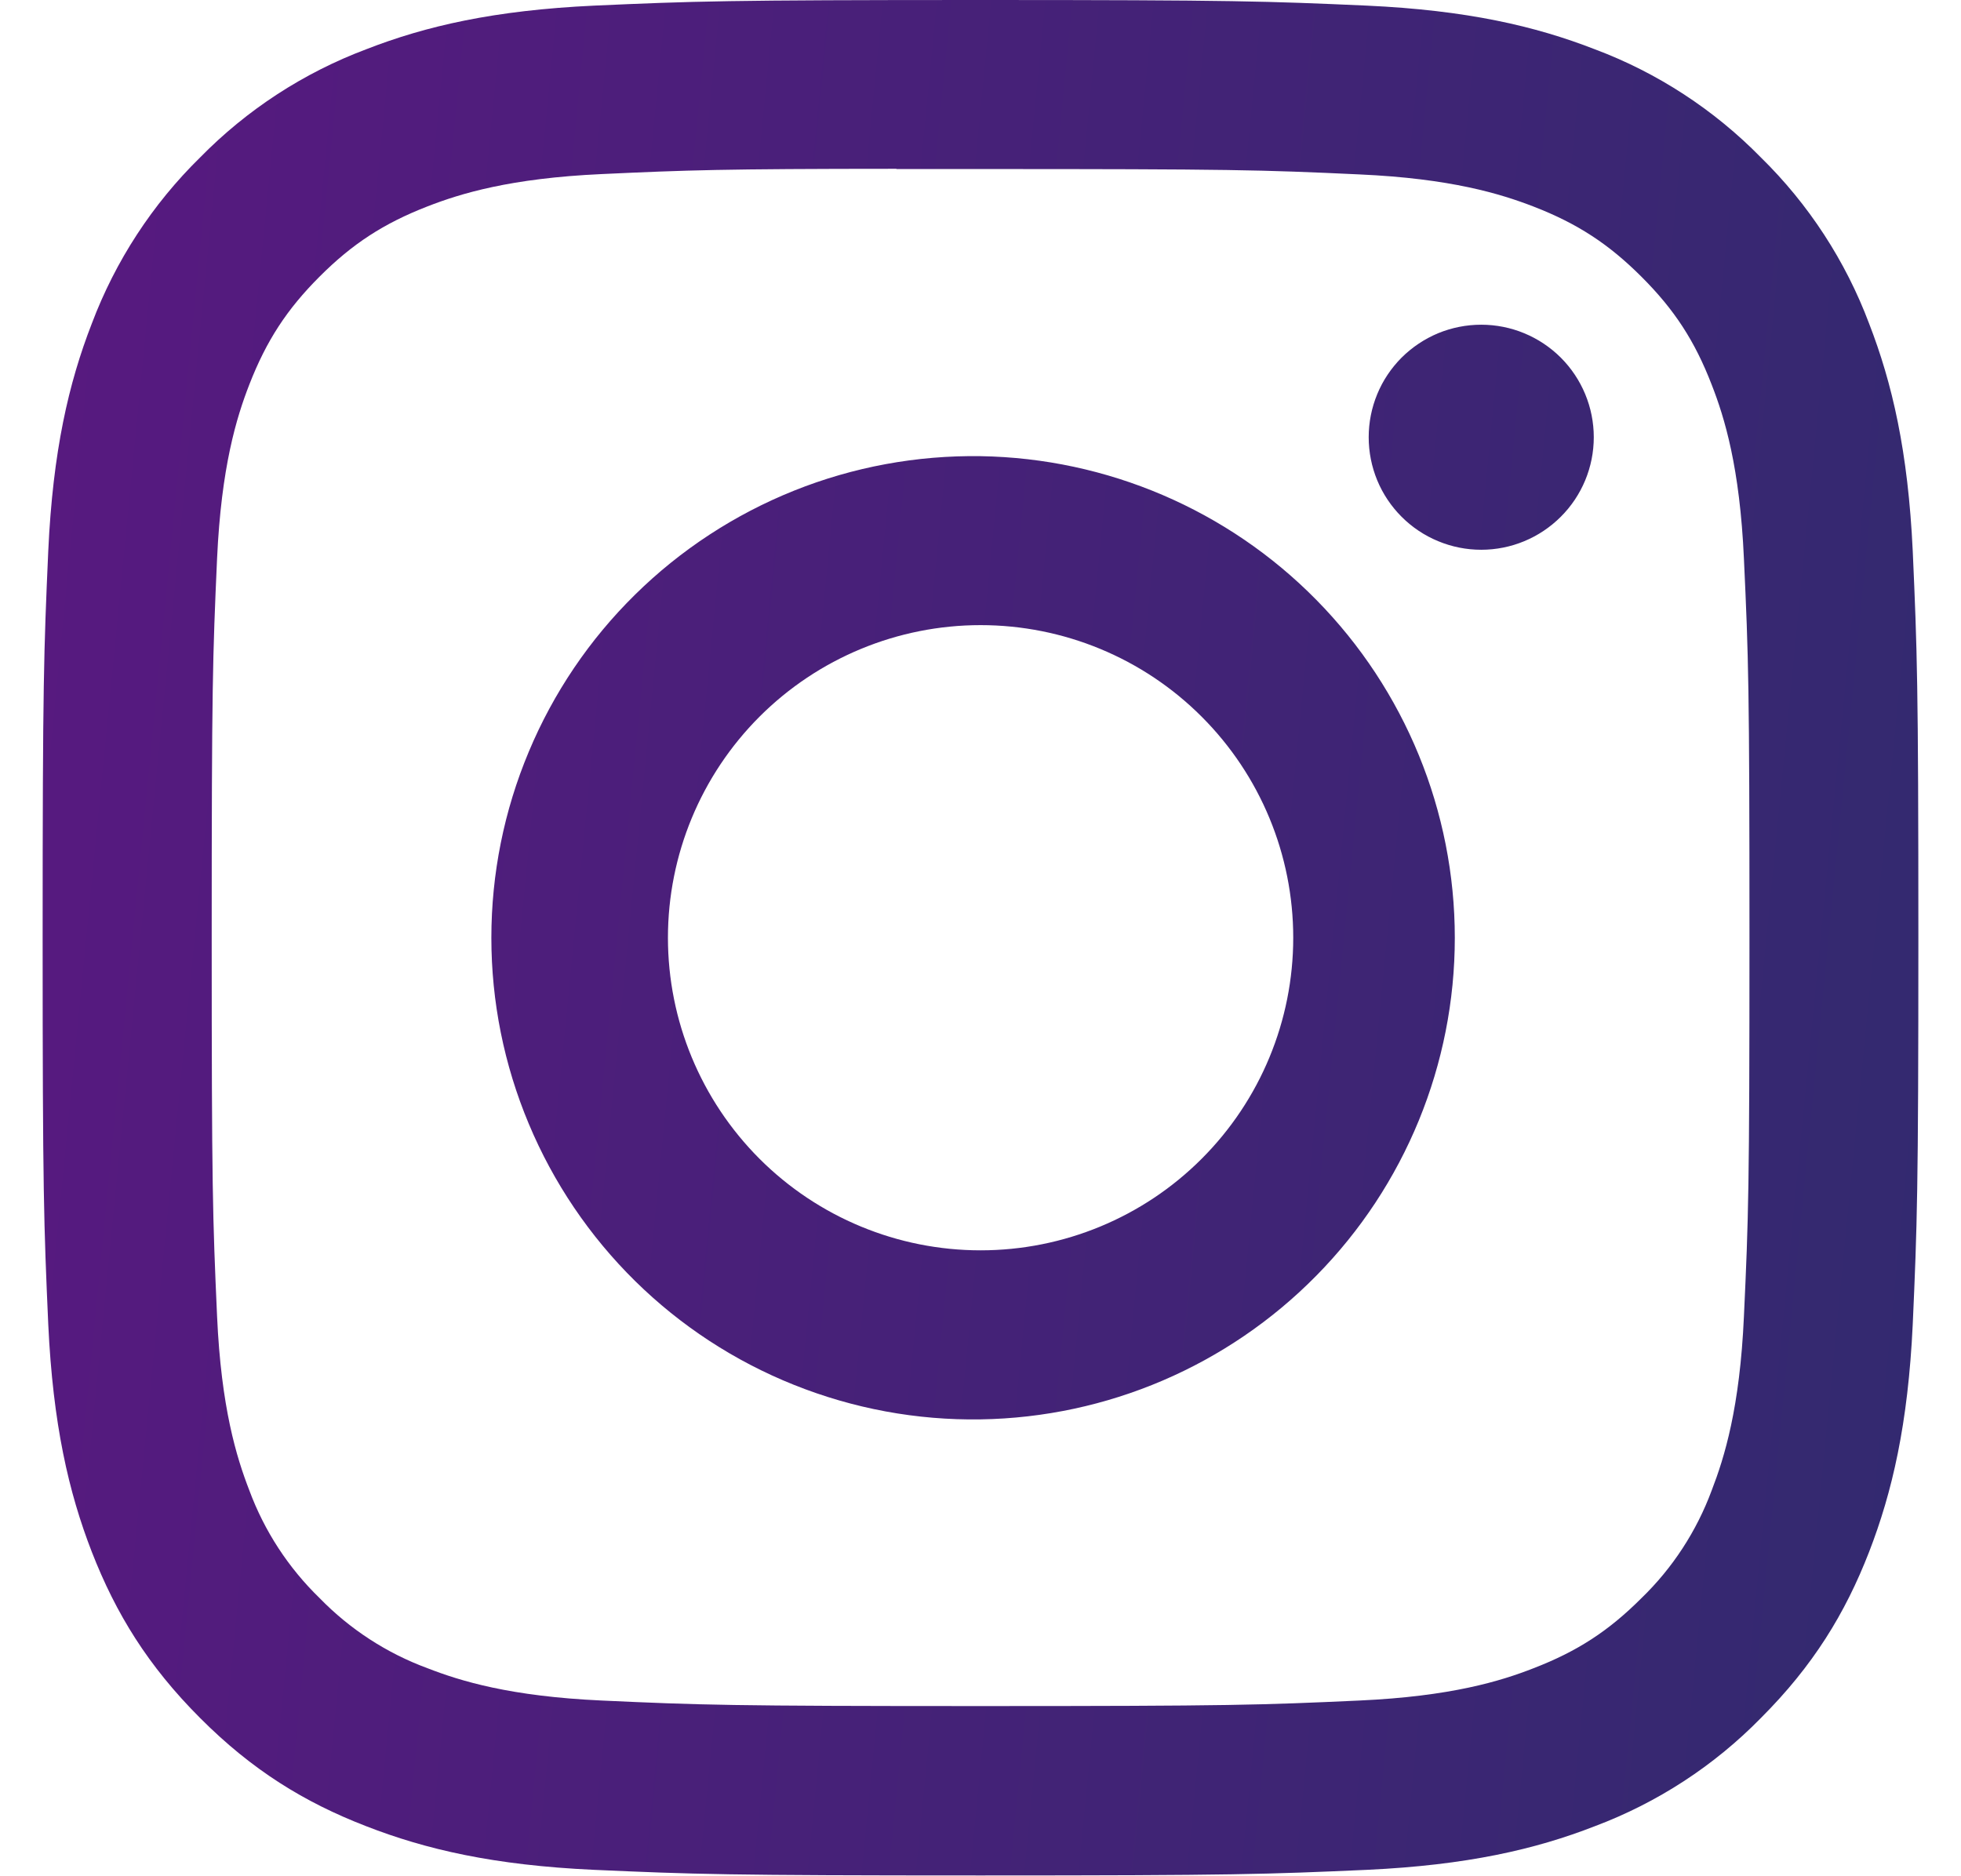
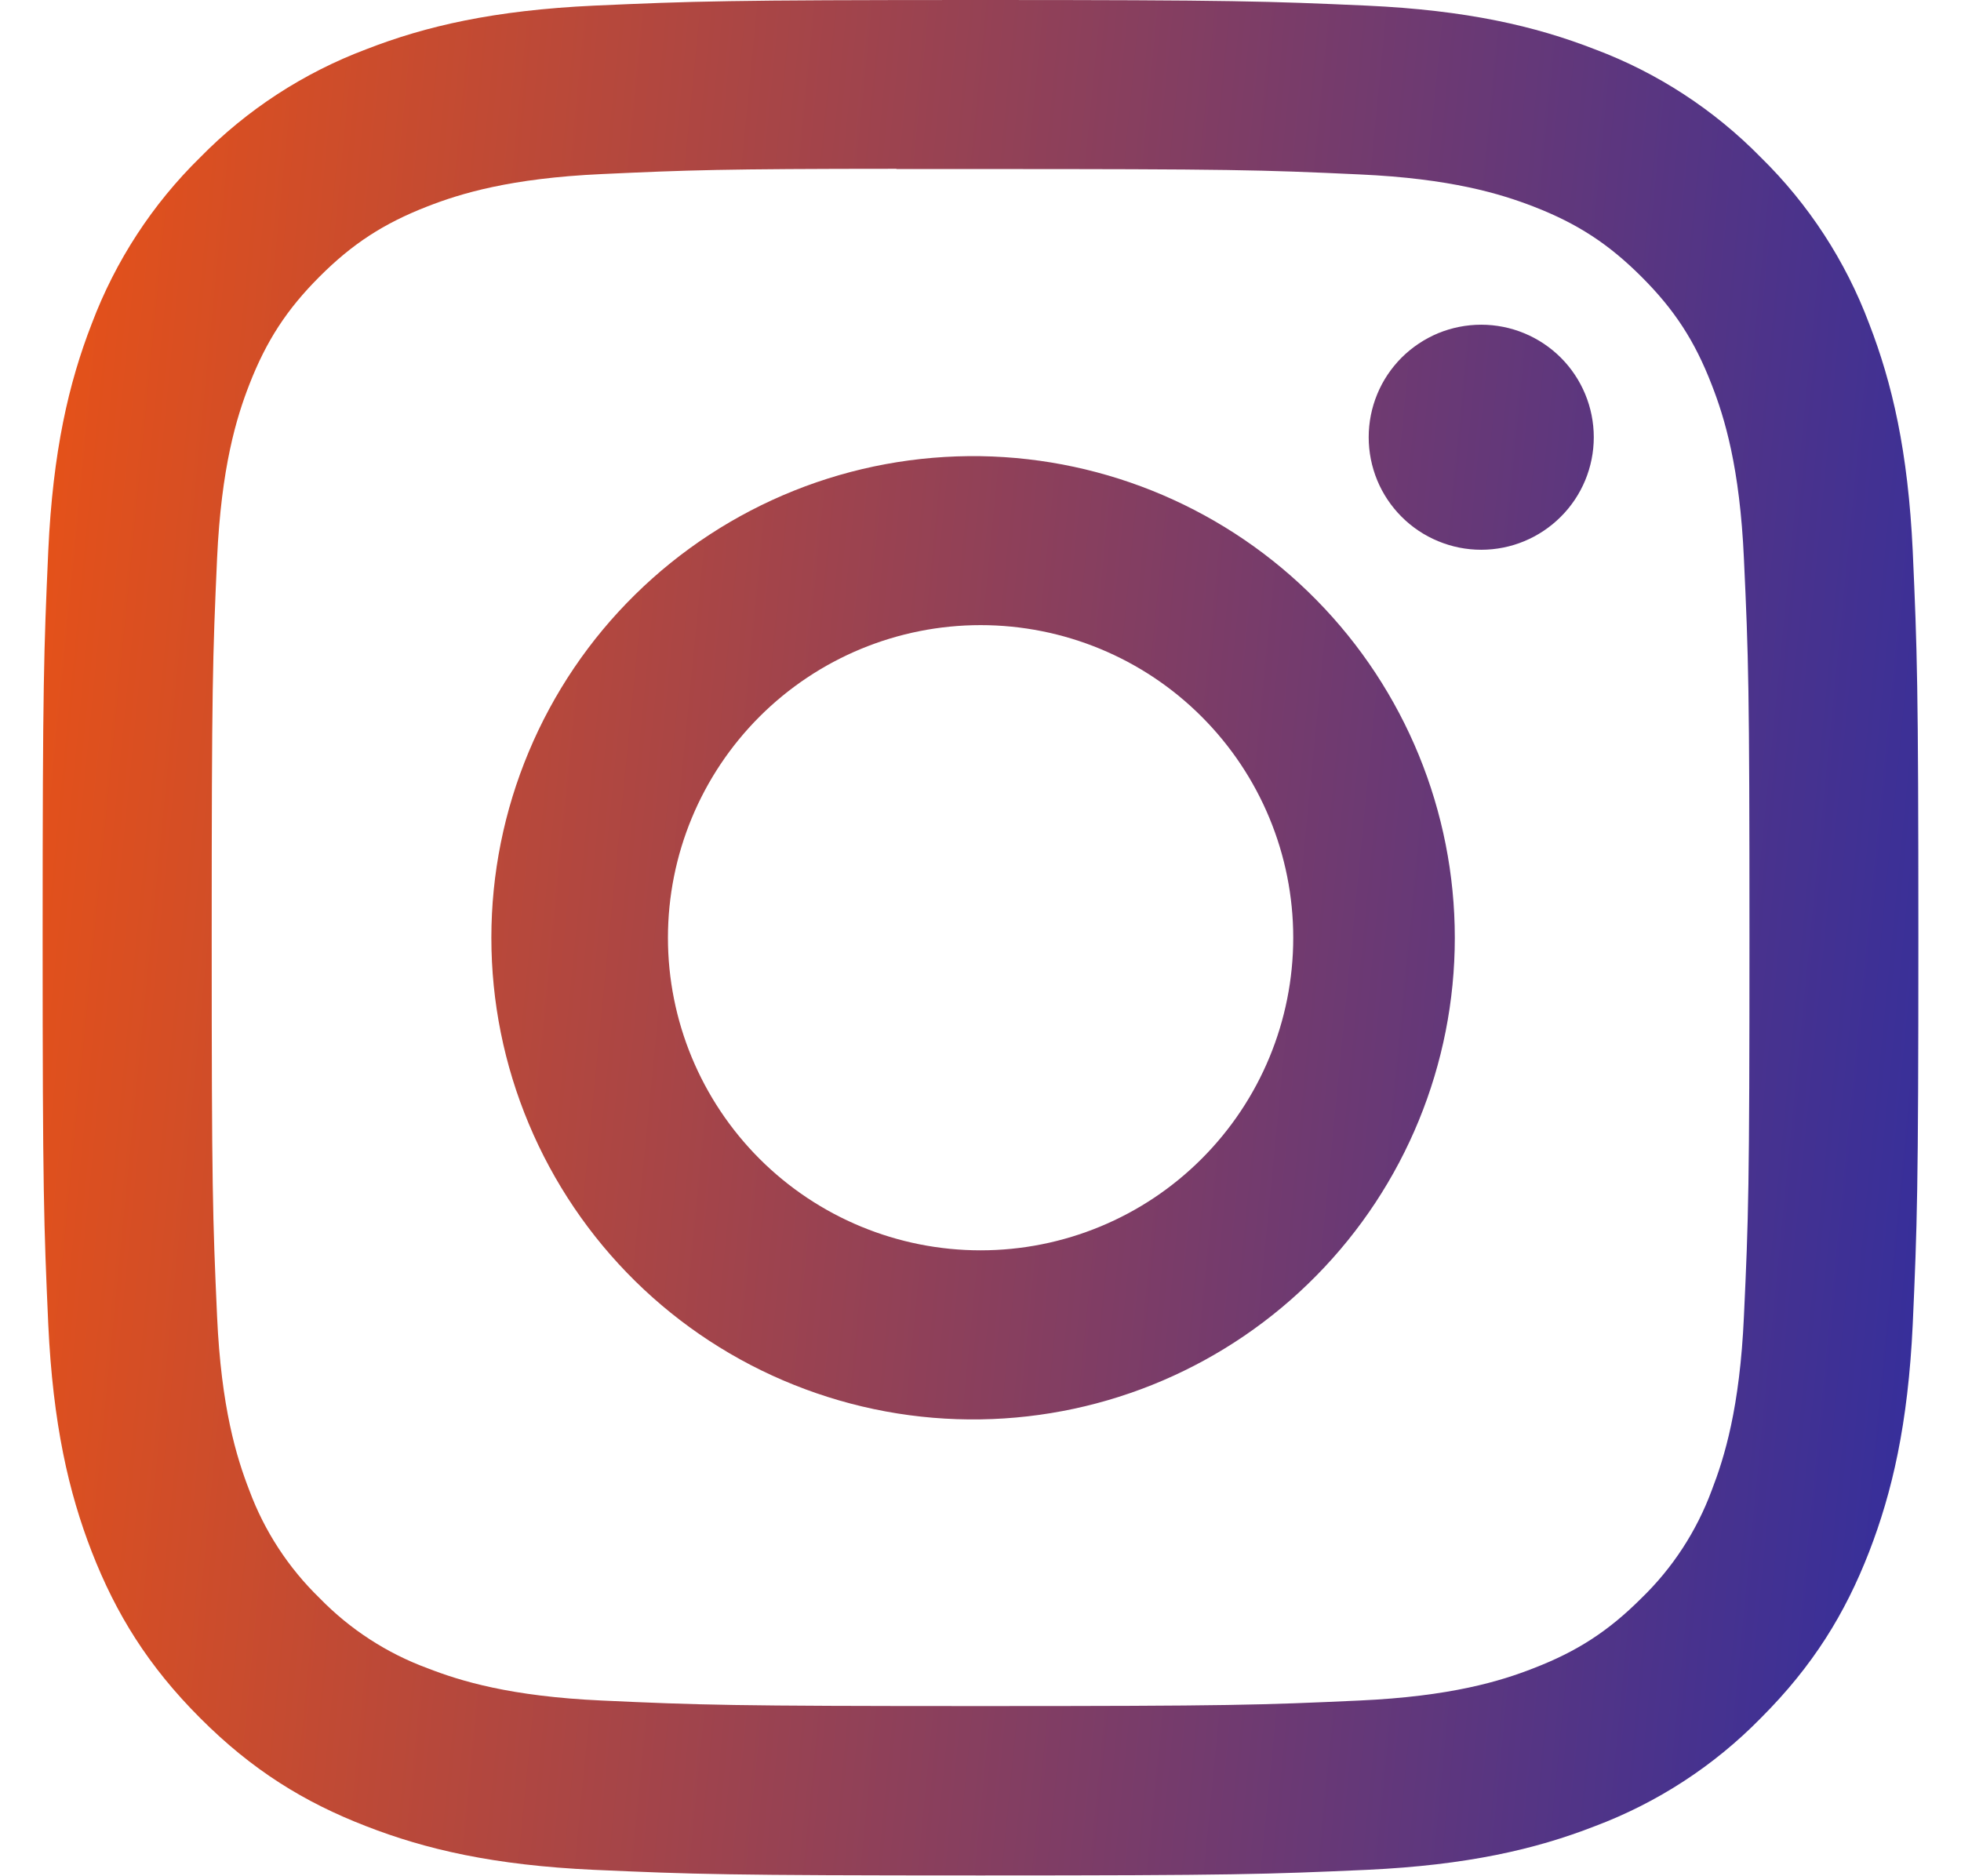
<svg xmlns="http://www.w3.org/2000/svg" width="23" height="22" viewBox="0 0 23 22" fill="none">
  <path d="M11.5 0C8.515 0 8.139 0.014 6.967 0.066C5.794 0.121 4.995 0.305 4.295 0.578C3.561 0.854 2.896 1.287 2.347 1.847C1.787 2.396 1.354 3.061 1.077 3.795C0.805 4.494 0.62 5.294 0.566 6.463C0.514 7.638 0.5 8.012 0.5 11.001C0.5 13.988 0.514 14.362 0.566 15.535C0.621 16.706 0.805 17.505 1.077 18.205C1.359 18.928 1.735 19.541 2.347 20.153C2.957 20.765 3.57 21.142 4.294 21.422C4.995 21.695 5.792 21.88 6.964 21.934C8.138 21.986 8.512 22 11.5 22C14.488 22 14.861 21.986 16.035 21.934C17.205 21.879 18.006 21.695 18.706 21.422C19.44 21.146 20.105 20.713 20.653 20.153C21.265 19.541 21.641 18.928 21.922 18.205C22.193 17.505 22.379 16.706 22.434 15.535C22.486 14.362 22.5 13.988 22.5 11C22.5 8.012 22.486 7.638 22.434 6.464C22.379 5.294 22.193 4.494 21.922 3.795C21.646 3.061 21.213 2.396 20.653 1.847C20.104 1.287 19.439 0.853 18.705 0.578C18.004 0.305 17.203 0.12 16.033 0.066C14.859 0.014 14.486 0 11.497 0H11.501H11.5ZM10.514 1.983H11.501C14.438 1.983 14.786 1.992 15.945 2.046C17.018 2.094 17.601 2.274 17.989 2.424C18.502 2.623 18.869 2.863 19.254 3.248C19.639 3.633 19.877 3.998 20.076 4.513C20.227 4.899 20.406 5.482 20.454 6.555C20.508 7.714 20.519 8.062 20.519 10.997C20.519 13.933 20.508 14.282 20.454 15.441C20.406 16.514 20.226 17.095 20.076 17.483C19.899 17.961 19.618 18.393 19.252 18.747C18.867 19.132 18.502 19.37 17.987 19.569C17.602 19.72 17.019 19.899 15.945 19.948C14.786 20.001 14.438 20.013 11.501 20.013C8.564 20.013 8.215 20.001 7.056 19.948C5.984 19.899 5.402 19.72 5.014 19.569C4.536 19.393 4.104 19.112 3.749 18.747C3.383 18.392 3.101 17.96 2.924 17.482C2.774 17.095 2.594 16.512 2.546 15.44C2.494 14.281 2.483 13.933 2.483 10.995C2.483 8.057 2.494 7.711 2.546 6.552C2.595 5.479 2.774 4.896 2.925 4.509C3.125 3.996 3.364 3.629 3.749 3.244C4.134 2.859 4.5 2.621 5.014 2.421C5.402 2.27 5.984 2.091 7.056 2.042C8.071 1.995 8.464 1.981 10.514 1.98V1.983ZM17.373 3.809C17.199 3.809 17.028 3.843 16.867 3.909C16.707 3.976 16.562 4.073 16.439 4.195C16.317 4.318 16.219 4.463 16.153 4.624C16.087 4.784 16.053 4.955 16.053 5.129C16.053 5.302 16.087 5.474 16.153 5.634C16.219 5.794 16.317 5.94 16.439 6.062C16.562 6.185 16.707 6.282 16.867 6.348C17.028 6.415 17.199 6.449 17.373 6.449C17.723 6.449 18.058 6.31 18.306 6.062C18.554 5.815 18.693 5.479 18.693 5.129C18.693 4.779 18.554 4.443 18.306 4.195C18.058 3.948 17.723 3.809 17.373 3.809ZM11.501 5.351C10.752 5.34 10.008 5.477 9.312 5.756C8.617 6.035 7.983 6.449 7.449 6.975C6.915 7.5 6.491 8.127 6.202 8.818C5.912 9.509 5.763 10.251 5.763 11.001C5.763 11.75 5.912 12.492 6.202 13.183C6.491 13.874 6.915 14.501 7.449 15.027C7.983 15.553 8.617 15.967 9.312 16.245C10.008 16.524 10.752 16.662 11.501 16.65C12.984 16.627 14.399 16.021 15.439 14.964C16.48 13.908 17.063 12.484 17.063 11.001C17.063 9.518 16.48 8.094 15.439 7.037C14.399 5.98 12.984 5.375 11.501 5.351ZM11.501 7.333C12.474 7.333 13.407 7.719 14.094 8.407C14.782 9.095 15.168 10.027 15.168 11C15.168 11.973 14.782 12.905 14.094 13.593C13.407 14.281 12.474 14.667 11.501 14.667C10.529 14.667 9.596 14.281 8.908 13.593C8.221 12.905 7.834 11.973 7.834 11C7.834 10.027 8.221 9.095 8.908 8.407C9.596 7.719 10.529 7.333 11.501 7.333Z" fill="url(#paint0_linear_113_843)" />
  <defs>
    <linearGradient id="paint0_linear_113_843" x1="0.5" y1="0" x2="24.428" y2="2.348" gradientUnits="userSpaceOnUse">
-       <stop stop-color="#581980" />
-       <stop offset="1" stop-color="#322a6f" />
+       <stop stop-color="#e95216" />
+       <stop offset="1" stop-color="#322e9e" />
    </linearGradient>
  </defs>
</svg>
